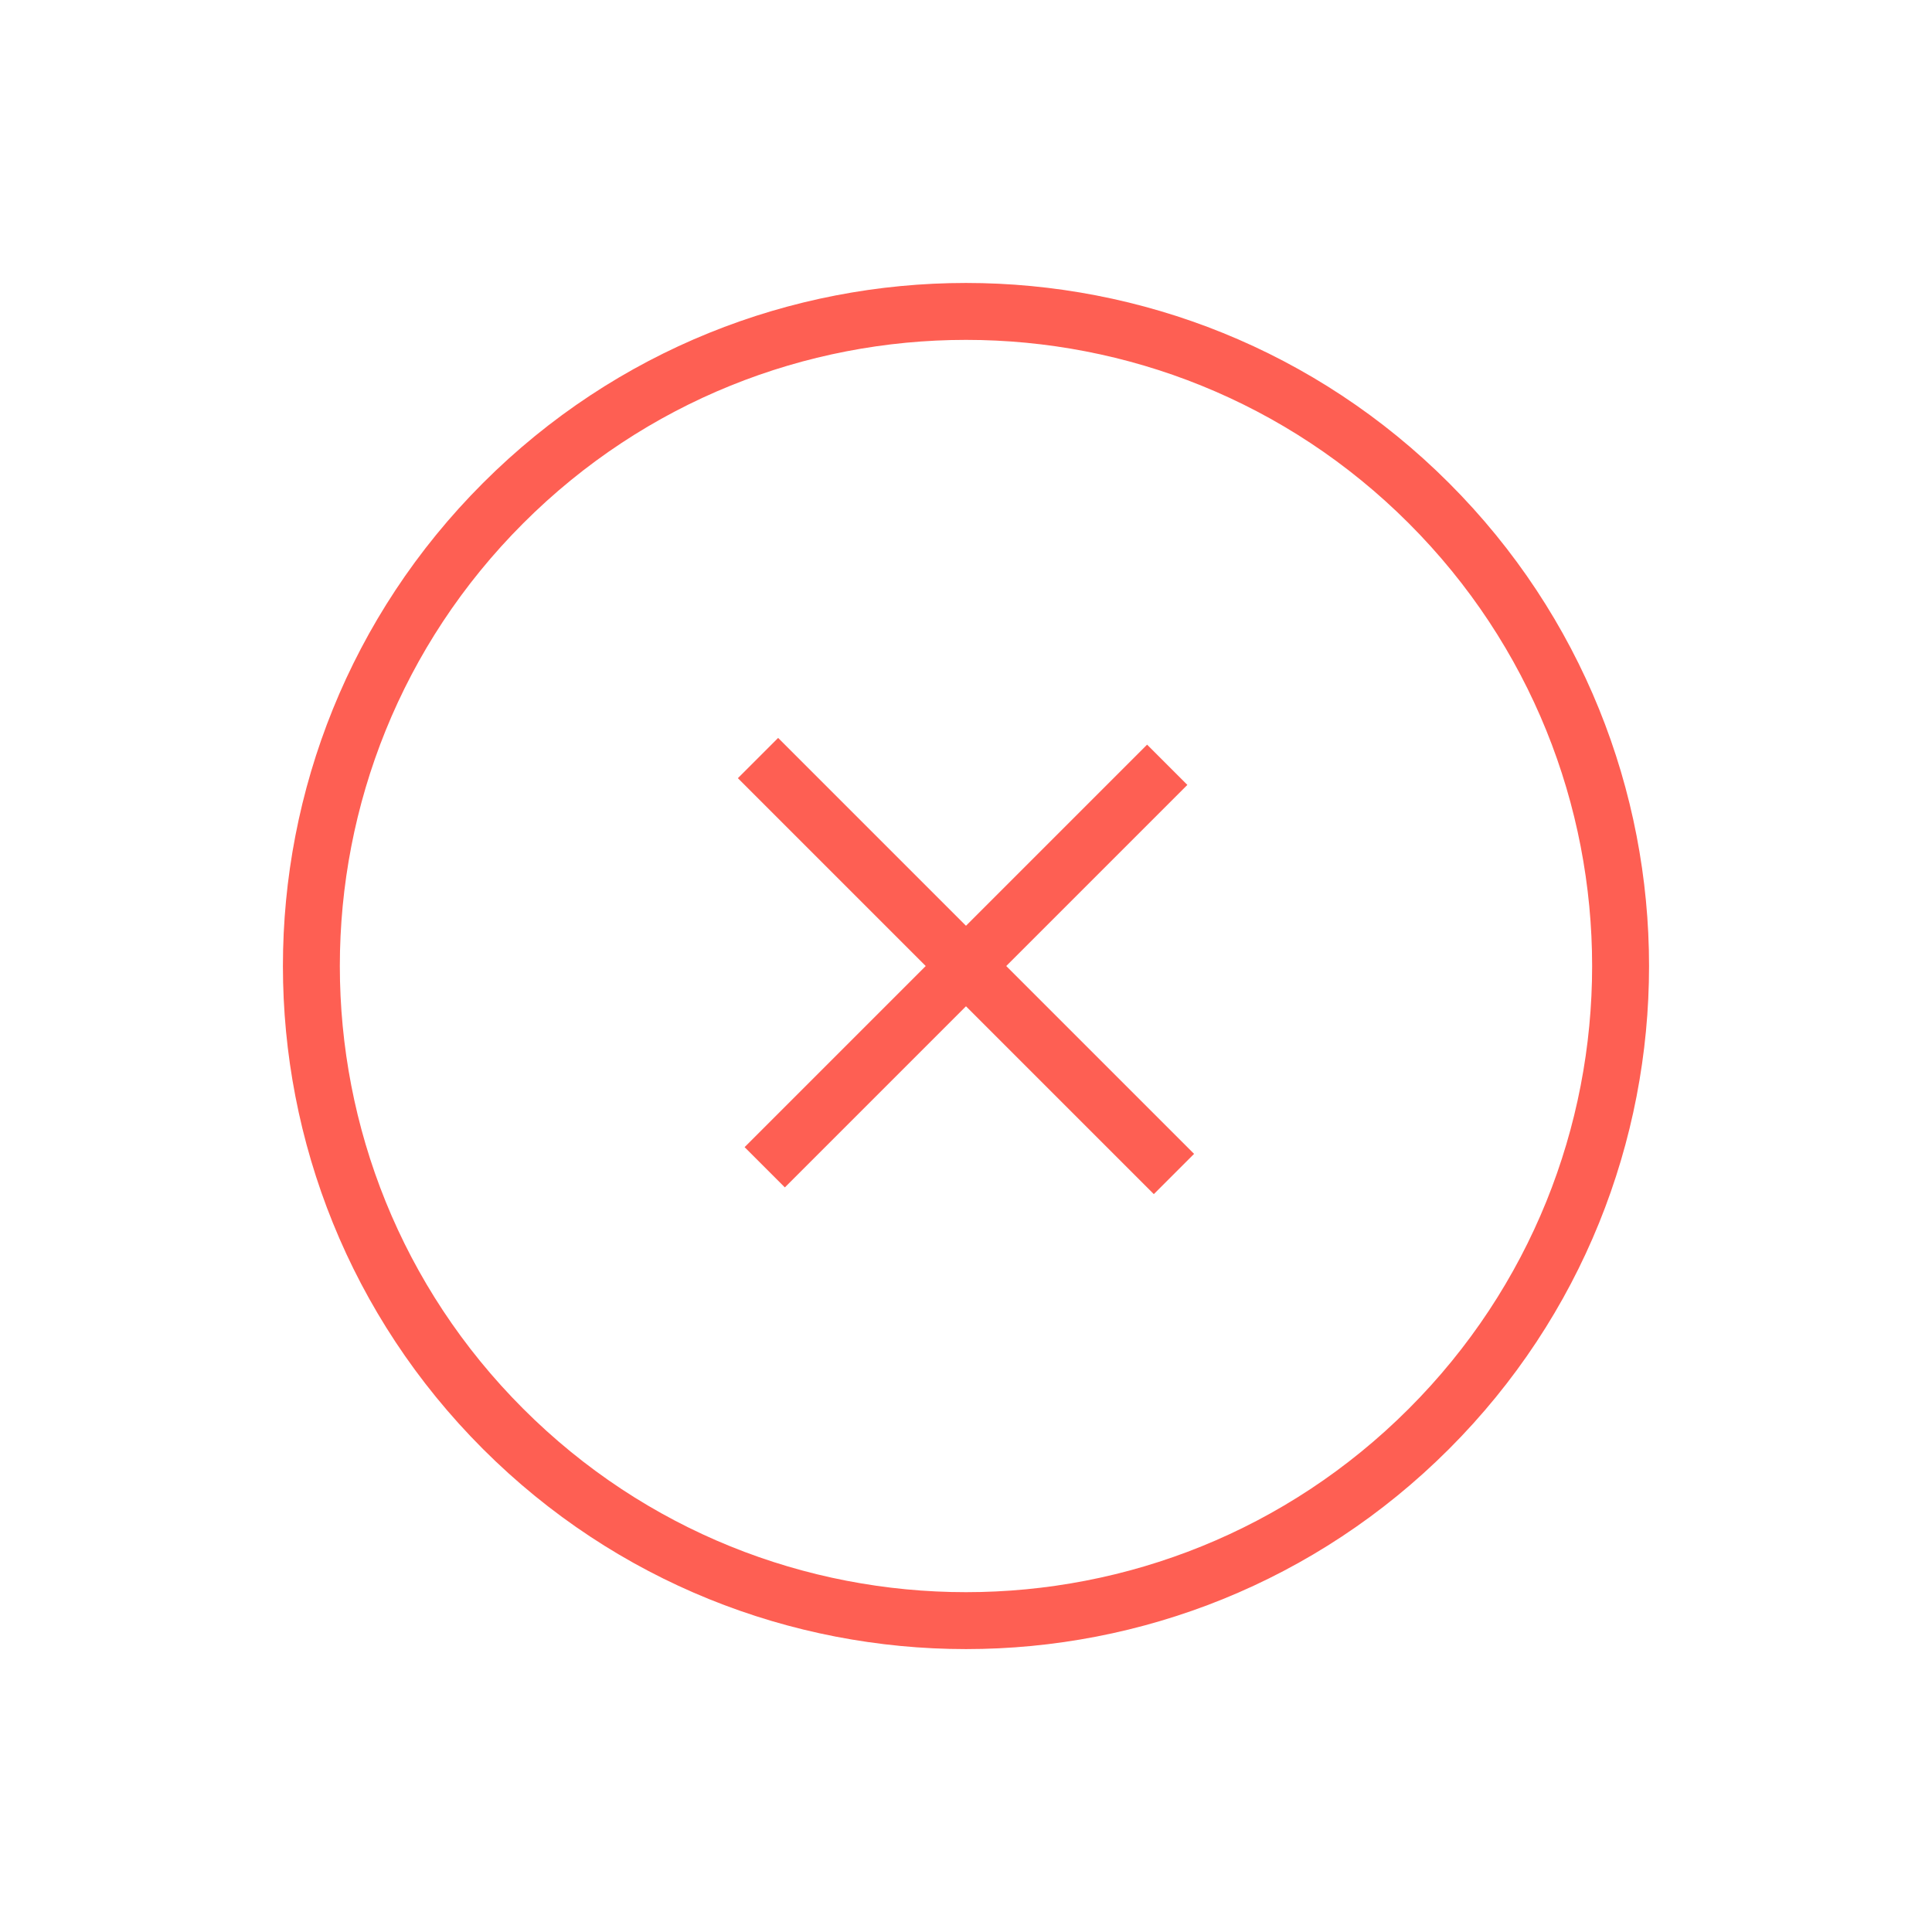
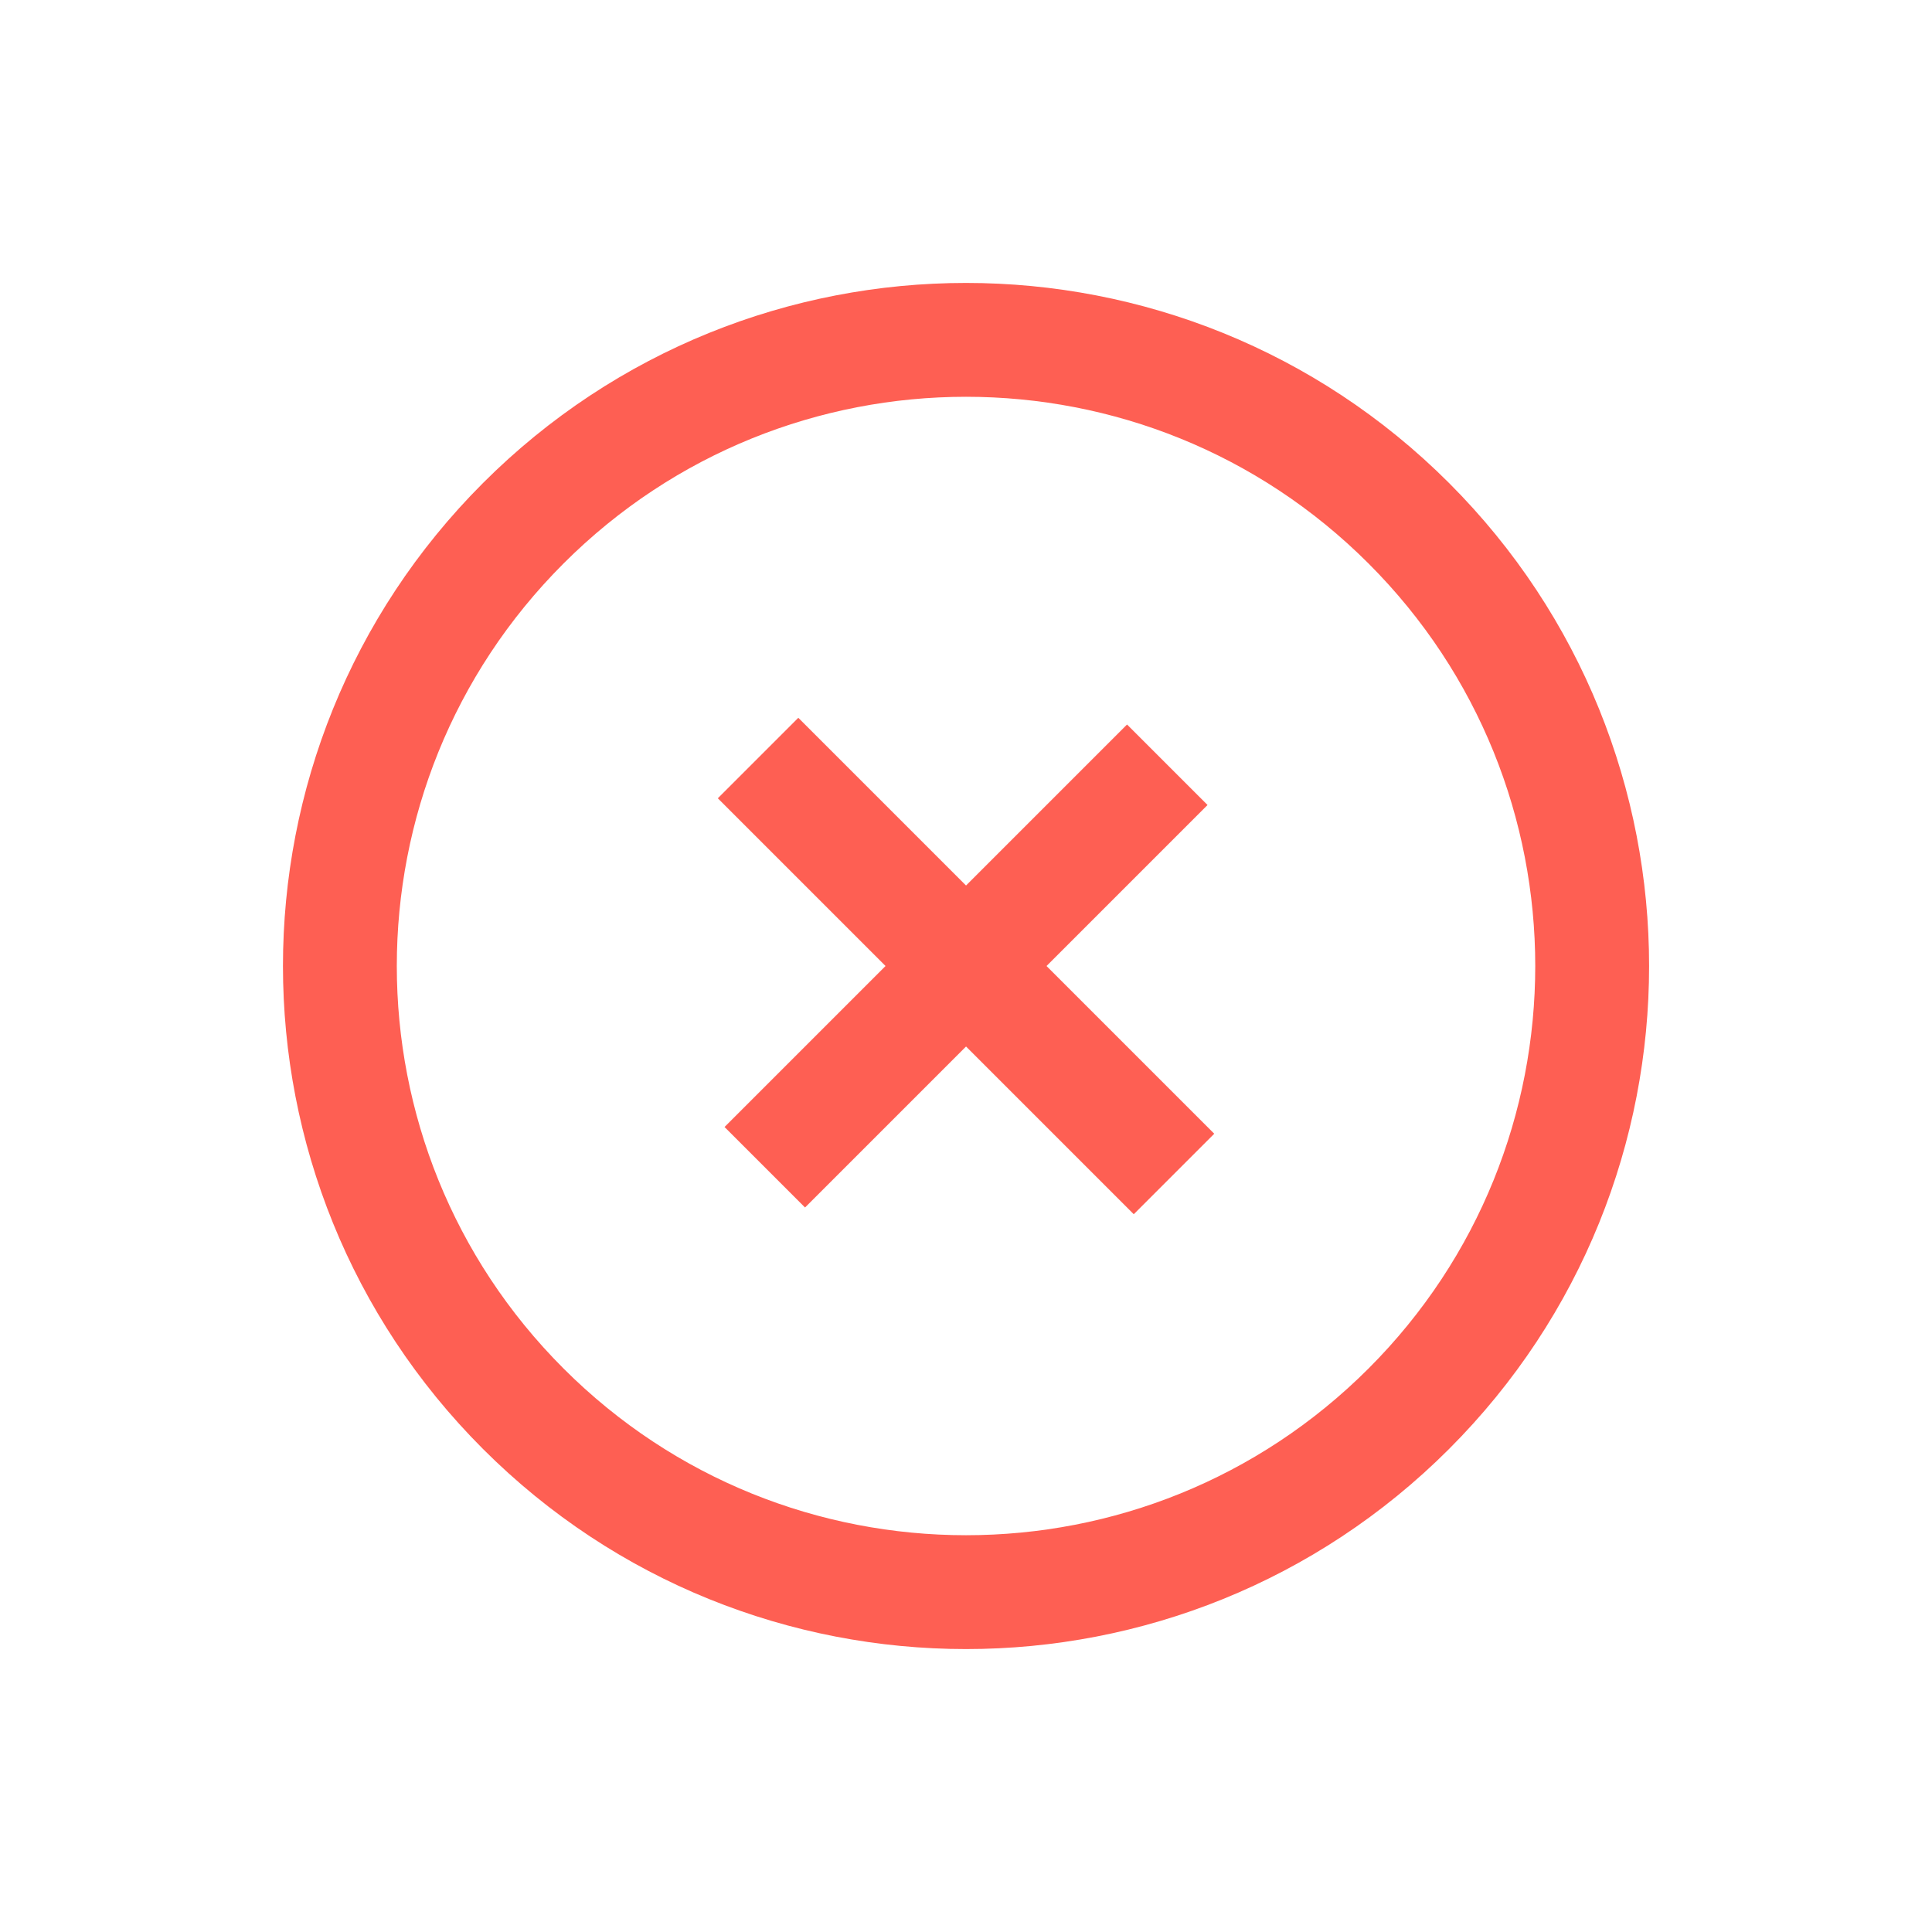
<svg xmlns="http://www.w3.org/2000/svg" width="33.941" height="33.941" viewBox="0 0 33.941 33.941">
  <defs>
    <style>
-       .close-icon1, .close-icon3 {
+       .close-icon-1, .close-icon-3 {
        fill: none;
      }

-       .close-icon1 {
+       .close-icon-1 {
        stroke: #fe5f53;
+         stroke-width: 2px;
      }

-       .close-icon2 {
+       .close-icon-2 {
        stroke: none;
      }
    </style>
  </defs>
-   <g id="Grupo_210" data-name="Grupo 210" transform="translate(62.225 -294.05) rotate(45)">
-     <g id="Elipse_3" data-name="Elipse 3" class="close-icon1" transform="translate(175.925 239.925)">
-       <circle class="close-icon2" cx="12" cy="12" r="12" />
-       <circle class="close-icon3" cx="12" cy="12" r="11.5" />
+   <g id="Grupo_1626" data-name="Grupo 1626" transform="translate(16.971) rotate(45)">
+     <g id="Elipse_3" data-name="Elipse 3" class="close-icon-1" transform="translate(0 0)">
+       <circle class="close-icon-2" cx="12" cy="12" r="12" />
+       <circle class="close-icon-3" cx="12" cy="12" r="11" />
    </g>
-     <line id="Linha_4" data-name="Linha 4" class="close-icon1" y2="10" transform="translate(187.925 246.925)" />
-     <path id="Caminho_30" data-name="Caminho 30" class="close-icon1" d="M9.334,0H-1" transform="translate(183.758 251.925)" />
+     <line id="Linha_4" data-name="Linha 4" class="close-icon-1" y2="10" transform="translate(12 7)" />
+     <path id="Caminho_30" data-name="Caminho 30" class="close-icon-1" d="M10.334,0H0" transform="translate(6.833 12)" />
  </g>
</svg>
